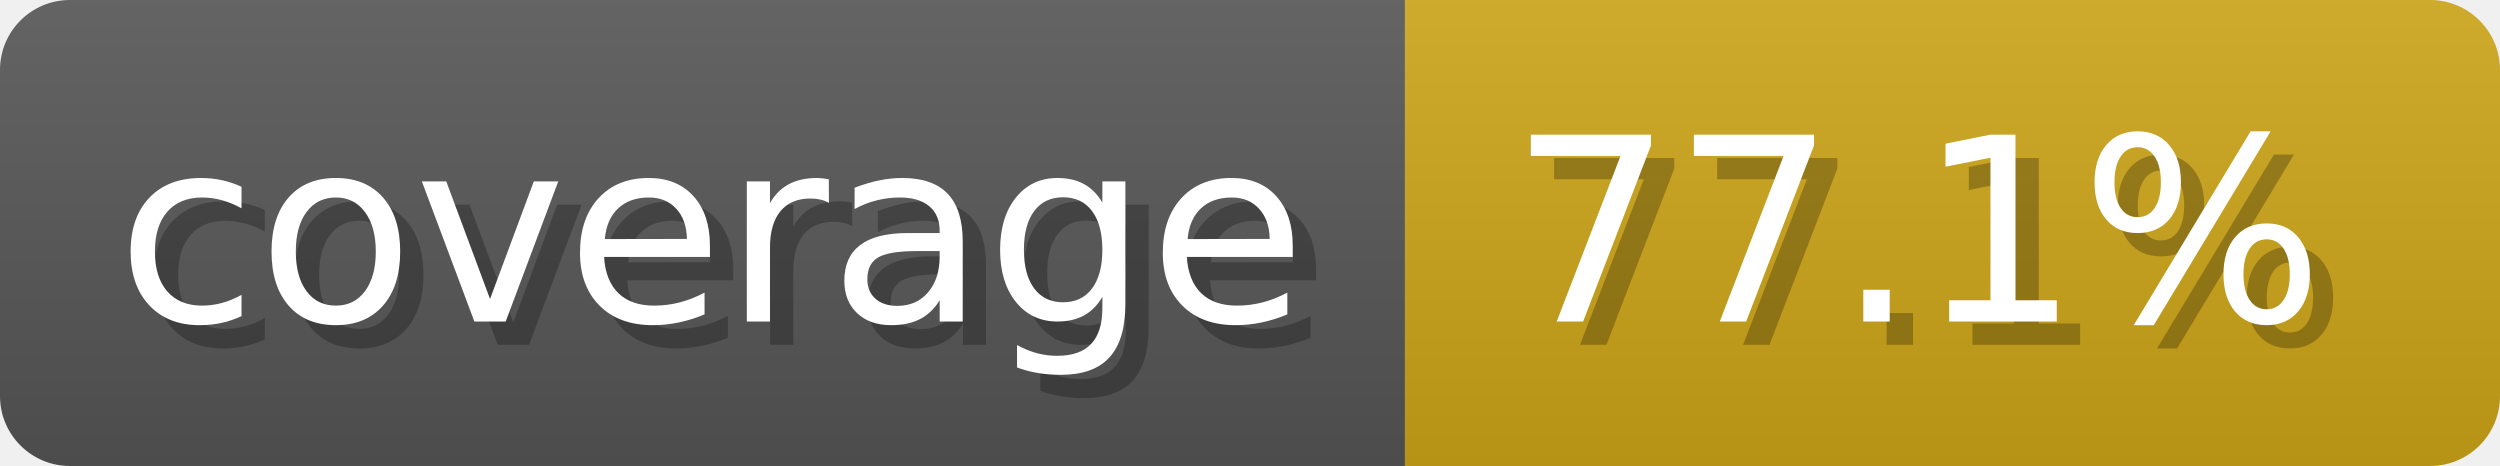
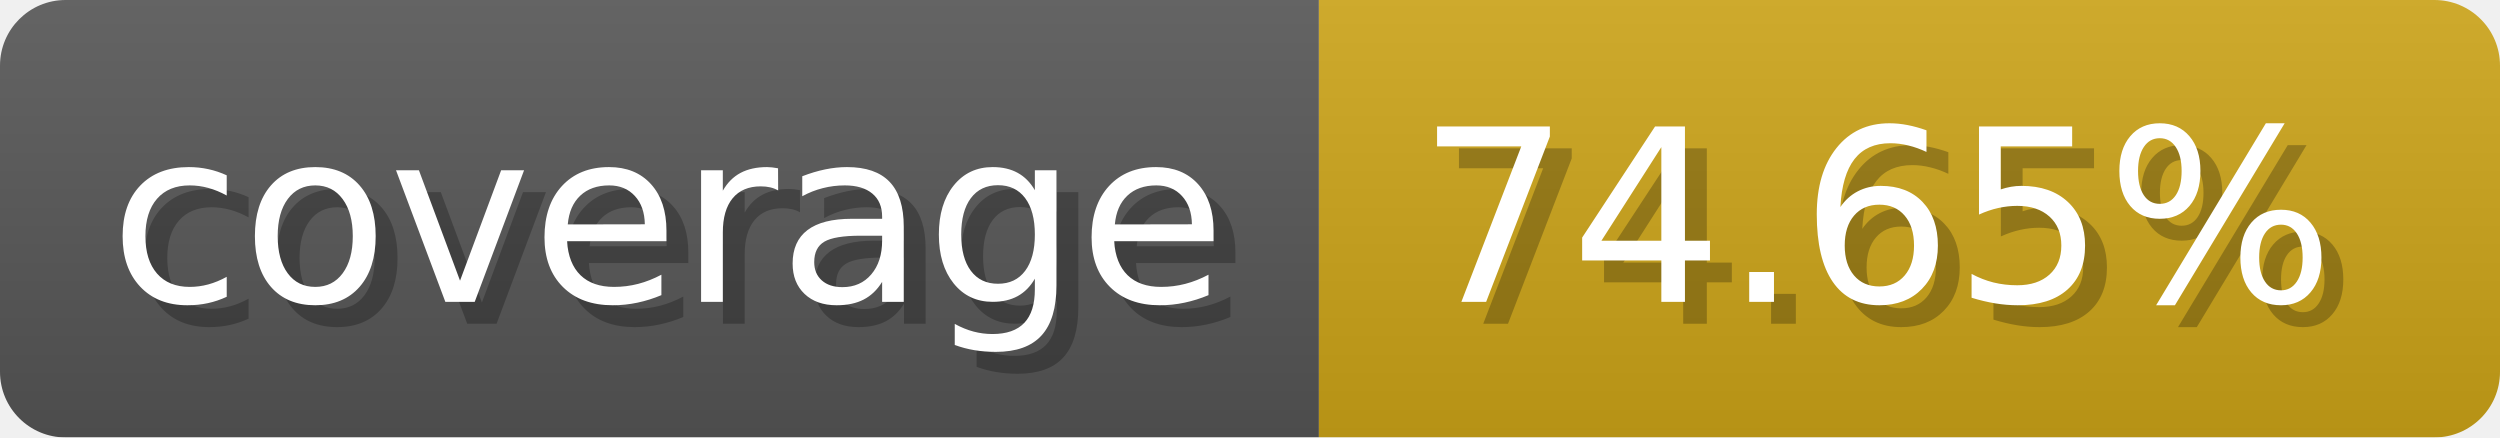
- <svg xmlns="http://www.w3.org/2000/svg" width="107.3" height="20" viewBox="0 0 1073 200" role="img" aria-label="coverage: 77.1%">
-   <linearGradient id="NSBAA" x2="0" y2="100%">
+ <svg xmlns="http://www.w3.org/2000/svg" width="114.3" height="20" viewBox="0 0 1143 200" role="img" aria-label="coverage: 74.65%">
+   <linearGradient id="cBMNa" x2="0" y2="100%">
    <stop offset="0" stop-opacity=".1" stop-color="#EEE" />
    <stop offset="1" stop-opacity=".1" />
  </linearGradient>
-   <mask id="xHRQT">
-     <rect width="1073" height="200" rx="30" fill="#FFF" />
+   <mask id="hfKfW">
+     <rect width="1143" height="200" rx="30" fill="#FFF" />
  </mask>
-   <g mask="url(#xHRQT)">
+   <g mask="url(#hfKfW)">
    <rect width="603" height="200" fill="#555" />
-     <rect width="470" height="200" fill="#cba317" x="603" />
-     <rect width="1073" height="200" fill="url(#NSBAA)" />
+     <rect width="540" height="200" fill="#cba317" x="603" />
+     <rect width="1143" height="200" fill="url(#cBMNa)" />
  </g>
  <g aria-hidden="true" fill="#fff" text-anchor="start" font-family="Verdana,DejaVu Sans,sans-serif" font-size="110">
    <text x="60" y="148" textLength="503" fill="#000" opacity="0.25">coverage</text>
    <text x="50" y="138" textLength="503">coverage</text>
-     <text x="658" y="148" textLength="370" fill="#000" opacity="0.25">77.1%</text>
-     <text x="648" y="138" textLength="370">77.1%</text>
+     <text x="658" y="148" textLength="440" fill="#000" opacity="0.25">74.65%</text>
+     <text x="648" y="138" textLength="440">74.65%</text>
  </g>
</svg>
